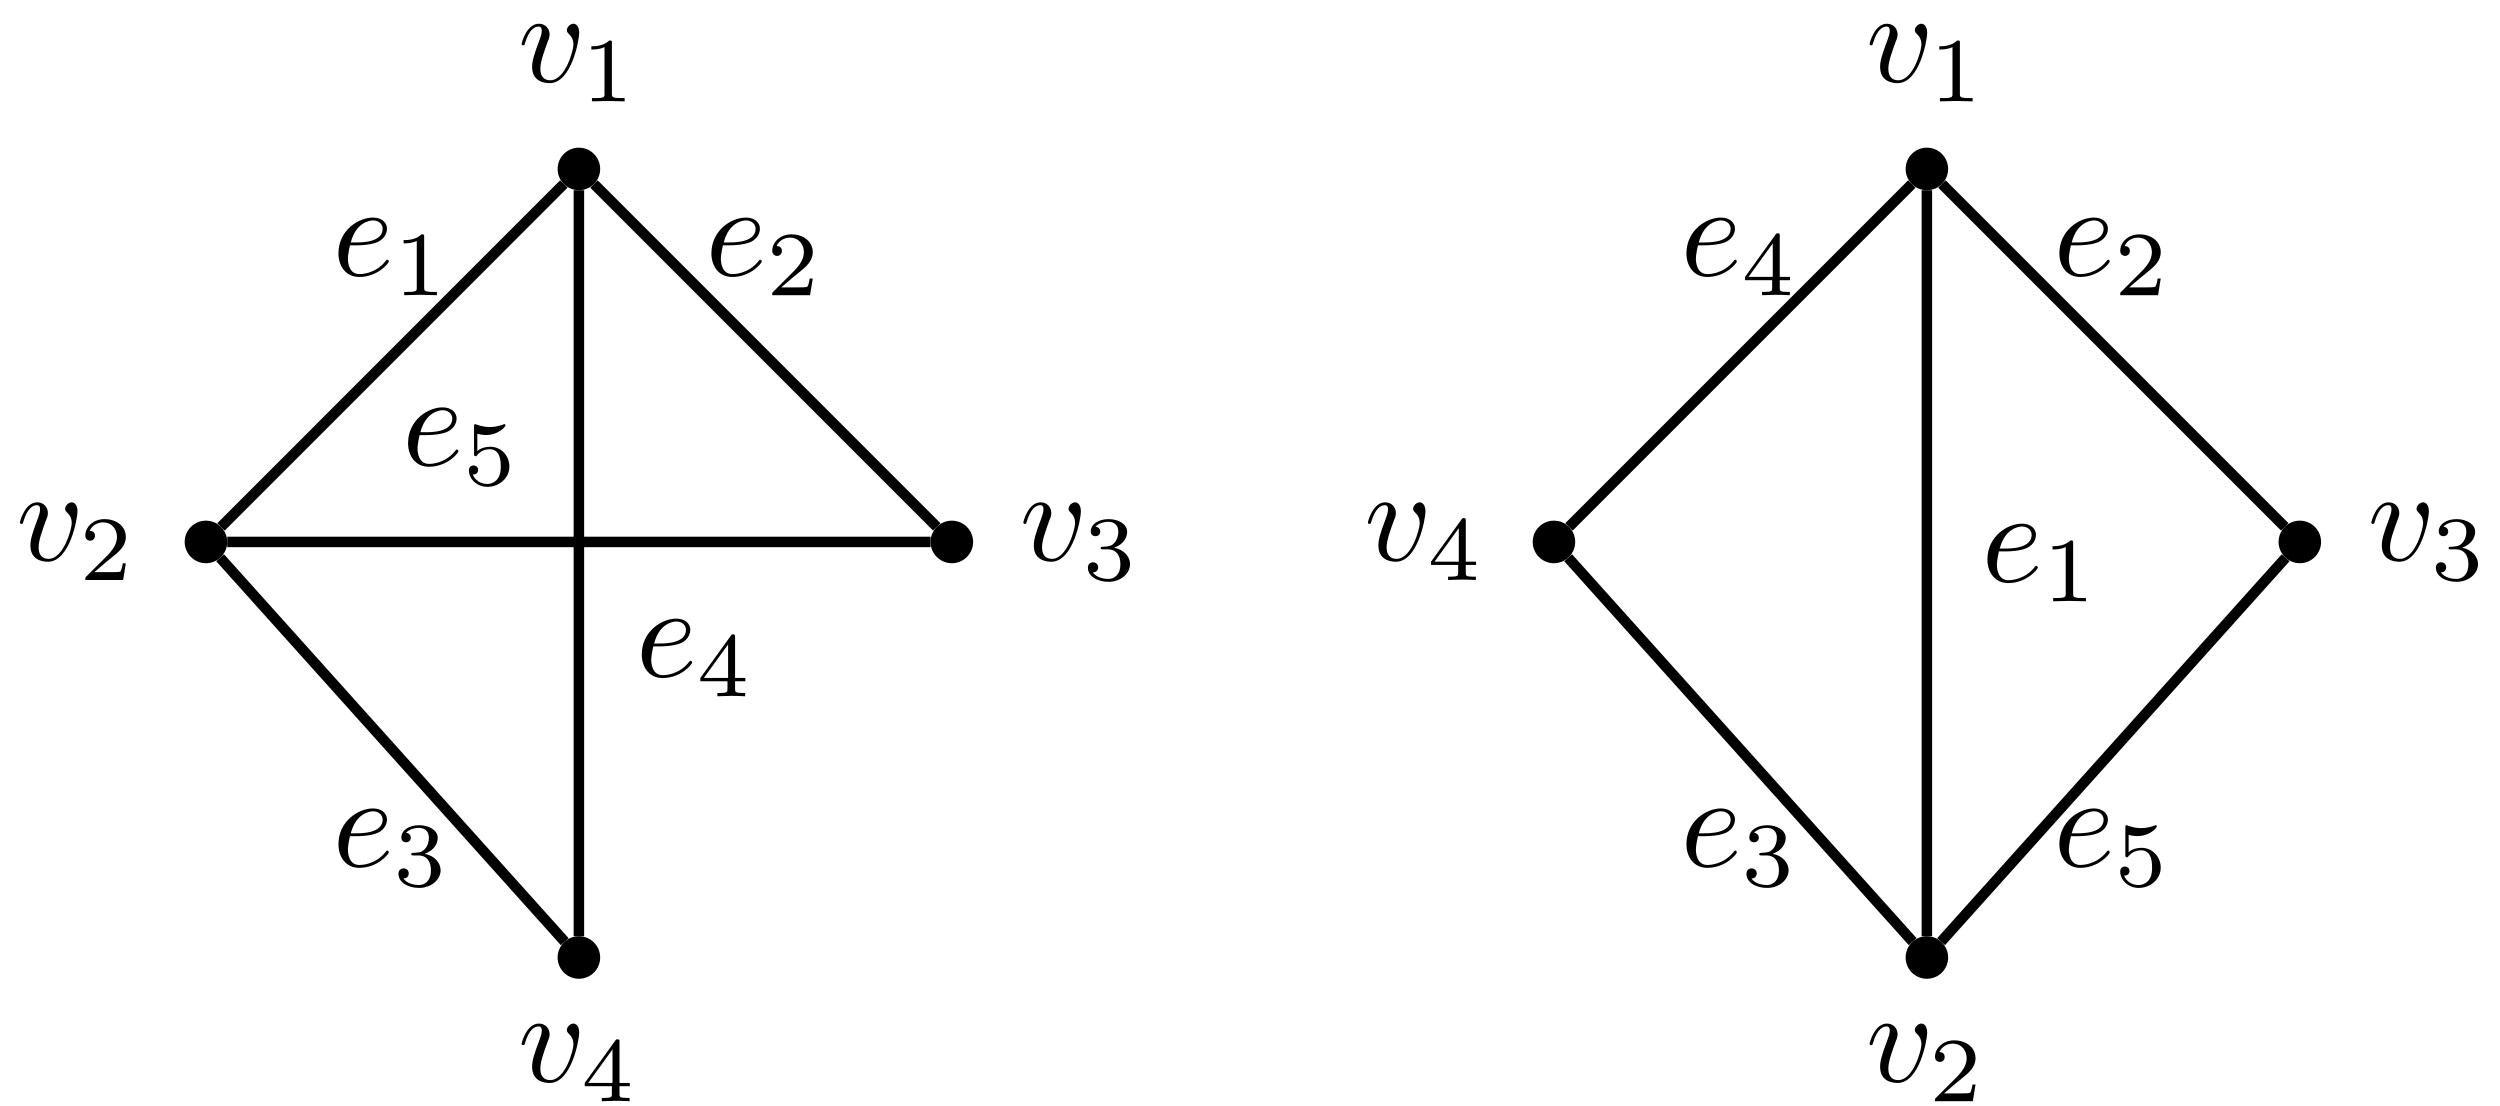
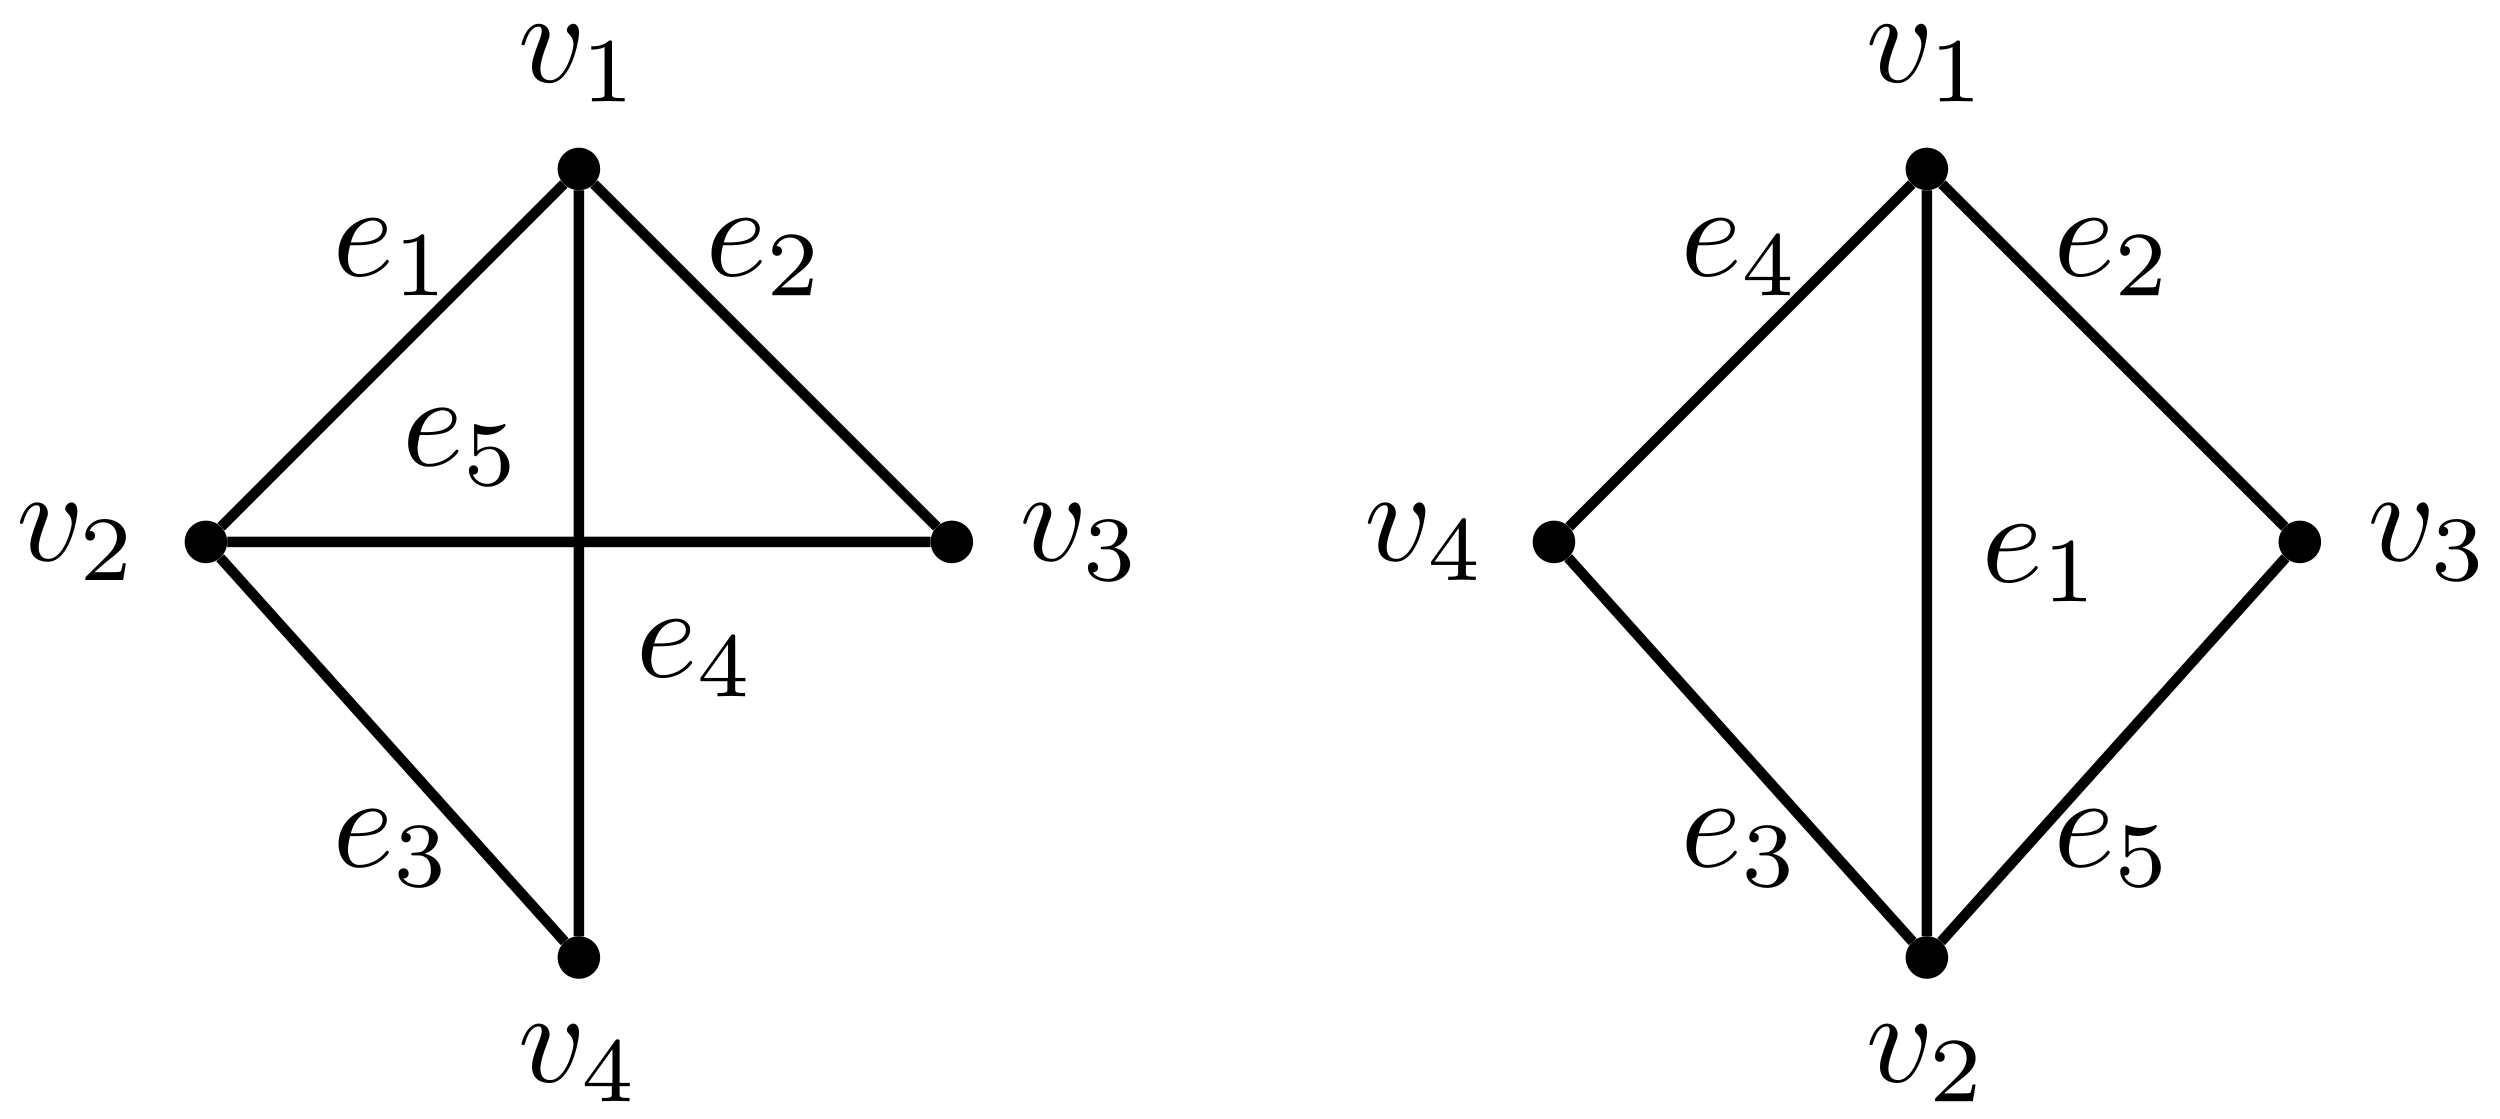
- <svg xmlns="http://www.w3.org/2000/svg" xmlns:xlink="http://www.w3.org/1999/xlink" width="190pt" height="84pt" viewBox="0 0 190 84" version="1.1">
+ <svg xmlns="http://www.w3.org/2000/svg" xmlns:xlink="http://www.w3.org/1999/xlink" version="1.1" width="190" height="85" viewBox="0 0 190 85">
  <defs>
-     <g>
-       <symbol overflow="visible" id="glyph0-0">
-         <path style="stroke:none;" d="" />
-       </symbol>
-       <symbol overflow="visible" id="glyph0-1">
-         <path style="stroke:none;" d="M 4.672 -3.703 C 4.672 -4.25 4.406 -4.406 4.234 -4.406 C 3.984 -4.406 3.734 -4.141 3.734 -3.922 C 3.734 -3.797 3.781 -3.734 3.891 -3.625 C 4.109 -3.422 4.234 -3.172 4.234 -2.812 C 4.234 -2.391 3.625 -0.109 2.469 -0.109 C 1.953 -0.109 1.719 -0.453 1.719 -0.984 C 1.719 -1.531 2 -2.266 2.297 -3.094 C 2.375 -3.266 2.422 -3.406 2.422 -3.594 C 2.422 -4.031 2.109 -4.406 1.609 -4.406 C 0.672 -4.406 0.297 -2.953 0.297 -2.875 C 0.297 -2.766 0.391 -2.766 0.406 -2.766 C 0.516 -2.766 0.516 -2.797 0.562 -2.953 C 0.859 -3.953 1.281 -4.188 1.578 -4.188 C 1.656 -4.188 1.828 -4.188 1.828 -3.875 C 1.828 -3.625 1.719 -3.344 1.656 -3.172 C 1.219 -2.016 1.094 -1.562 1.094 -1.125 C 1.094 -0.047 1.969 0.109 2.422 0.109 C 4.094 0.109 4.672 -3.188 4.672 -3.703 Z M 4.672 -3.703 " />
-       </symbol>
-       <symbol overflow="visible" id="glyph0-2">
-         <path style="stroke:none;" d="M 1.859 -2.297 C 2.156 -2.297 2.891 -2.328 3.391 -2.531 C 4.094 -2.828 4.141 -3.422 4.141 -3.562 C 4.141 -4 3.766 -4.406 3.078 -4.406 C 1.969 -4.406 0.453 -3.438 0.453 -1.688 C 0.453 -0.672 1.047 0.109 2.031 0.109 C 3.453 0.109 4.281 -0.953 4.281 -1.062 C 4.281 -1.125 4.234 -1.203 4.172 -1.203 C 4.109 -1.203 4.094 -1.172 4.031 -1.094 C 3.25 -0.109 2.156 -0.109 2.047 -0.109 C 1.266 -0.109 1.172 -0.953 1.172 -1.266 C 1.172 -1.391 1.188 -1.688 1.328 -2.297 Z M 1.391 -2.516 C 1.781 -4.031 2.812 -4.188 3.078 -4.188 C 3.531 -4.188 3.812 -3.891 3.812 -3.562 C 3.812 -2.516 2.219 -2.516 1.797 -2.516 Z M 1.391 -2.516 " />
-       </symbol>
-       <symbol overflow="visible" id="glyph1-0">
-         <path style="stroke:none;" d="" />
-       </symbol>
-       <symbol overflow="visible" id="glyph1-1">
-         <path style="stroke:none;" d="M 2.328 -4.438 C 2.328 -4.625 2.328 -4.625 2.125 -4.625 C 1.672 -4.188 1.047 -4.188 0.766 -4.188 L 0.766 -3.938 C 0.922 -3.938 1.391 -3.938 1.766 -4.125 L 1.766 -0.578 C 1.766 -0.344 1.766 -0.25 1.078 -0.25 L 0.812 -0.25 L 0.812 0 C 0.938 0 1.797 -0.031 2.047 -0.031 C 2.266 -0.031 3.141 0 3.297 0 L 3.297 -0.25 L 3.031 -0.25 C 2.328 -0.25 2.328 -0.344 2.328 -0.578 Z M 2.328 -4.438 " />
-       </symbol>
-       <symbol overflow="visible" id="glyph1-2">
-         <path style="stroke:none;" d="M 3.516 -1.266 L 3.281 -1.266 C 3.266 -1.109 3.188 -0.703 3.094 -0.641 C 3.047 -0.594 2.516 -0.594 2.406 -0.594 L 1.125 -0.594 C 1.859 -1.234 2.109 -1.438 2.516 -1.766 C 3.031 -2.172 3.516 -2.609 3.516 -3.266 C 3.516 -4.109 2.781 -4.625 1.891 -4.625 C 1.031 -4.625 0.438 -4.016 0.438 -3.375 C 0.438 -3.031 0.734 -2.984 0.812 -2.984 C 0.969 -2.984 1.172 -3.109 1.172 -3.359 C 1.172 -3.484 1.125 -3.734 0.766 -3.734 C 0.984 -4.219 1.453 -4.375 1.781 -4.375 C 2.484 -4.375 2.844 -3.828 2.844 -3.266 C 2.844 -2.656 2.406 -2.188 2.188 -1.938 L 0.516 -0.266 C 0.438 -0.203 0.438 -0.188 0.438 0 L 3.312 0 Z M 3.516 -1.266 " />
-       </symbol>
-       <symbol overflow="visible" id="glyph1-3">
-         <path style="stroke:none;" d="M 1.906 -2.328 C 2.453 -2.328 2.844 -1.953 2.844 -1.203 C 2.844 -0.344 2.328 -0.078 1.938 -0.078 C 1.656 -0.078 1.031 -0.156 0.75 -0.578 C 1.078 -0.578 1.156 -0.812 1.156 -0.969 C 1.156 -1.188 0.984 -1.344 0.766 -1.344 C 0.578 -1.344 0.375 -1.219 0.375 -0.938 C 0.375 -0.281 1.094 0.141 1.938 0.141 C 2.906 0.141 3.578 -0.516 3.578 -1.203 C 3.578 -1.75 3.141 -2.297 2.375 -2.453 C 3.094 -2.719 3.359 -3.234 3.359 -3.672 C 3.359 -4.219 2.734 -4.625 1.953 -4.625 C 1.188 -4.625 0.594 -4.25 0.594 -3.688 C 0.594 -3.453 0.75 -3.328 0.953 -3.328 C 1.172 -3.328 1.312 -3.484 1.312 -3.672 C 1.312 -3.875 1.172 -4.031 0.953 -4.047 C 1.203 -4.344 1.672 -4.422 1.938 -4.422 C 2.25 -4.422 2.688 -4.266 2.688 -3.672 C 2.688 -3.375 2.594 -3.047 2.406 -2.844 C 2.188 -2.578 1.984 -2.562 1.641 -2.531 C 1.469 -2.516 1.453 -2.516 1.422 -2.516 C 1.406 -2.516 1.344 -2.5 1.344 -2.422 C 1.344 -2.328 1.406 -2.328 1.531 -2.328 Z M 1.906 -2.328 " />
-       </symbol>
-       <symbol overflow="visible" id="glyph1-4">
-         <path style="stroke:none;" d="M 3.688 -1.141 L 3.688 -1.391 L 2.906 -1.391 L 2.906 -4.5 C 2.906 -4.641 2.906 -4.703 2.766 -4.703 C 2.672 -4.703 2.641 -4.703 2.578 -4.594 L 0.266 -1.391 L 0.266 -1.141 L 2.328 -1.141 L 2.328 -0.578 C 2.328 -0.328 2.328 -0.25 1.75 -0.25 L 1.562 -0.25 L 1.562 0 C 1.922 -0.016 2.359 -0.031 2.609 -0.031 C 2.875 -0.031 3.312 -0.016 3.672 0 L 3.672 -0.25 L 3.484 -0.25 C 2.906 -0.25 2.906 -0.328 2.906 -0.578 L 2.906 -1.141 Z M 2.375 -3.938 L 2.375 -1.391 L 0.531 -1.391 Z M 2.375 -3.938 " />
-       </symbol>
-       <symbol overflow="visible" id="glyph1-5">
-         <path style="stroke:none;" d="M 1.078 -3.891 C 1.438 -3.797 1.641 -3.797 1.75 -3.797 C 2.672 -3.797 3.219 -4.422 3.219 -4.531 C 3.219 -4.609 3.172 -4.625 3.141 -4.625 C 3.125 -4.625 3.109 -4.625 3.078 -4.609 C 2.906 -4.547 2.547 -4.406 2.031 -4.406 C 1.828 -4.406 1.469 -4.422 1.016 -4.594 C 0.938 -4.625 0.922 -4.625 0.922 -4.625 C 0.828 -4.625 0.828 -4.547 0.828 -4.438 L 0.828 -2.391 C 0.828 -2.266 0.828 -2.188 0.938 -2.188 C 1 -2.188 1.016 -2.188 1.078 -2.281 C 1.375 -2.656 1.812 -2.719 2.047 -2.719 C 2.469 -2.719 2.656 -2.391 2.688 -2.328 C 2.812 -2.094 2.859 -1.828 2.859 -1.422 C 2.859 -1.219 2.859 -0.812 2.641 -0.5 C 2.469 -0.25 2.172 -0.078 1.828 -0.078 C 1.375 -0.078 0.906 -0.328 0.734 -0.797 C 1 -0.781 1.141 -0.953 1.141 -1.141 C 1.141 -1.438 0.875 -1.484 0.781 -1.484 C 0.781 -1.484 0.438 -1.484 0.438 -1.109 C 0.438 -0.484 1.016 0.141 1.844 0.141 C 2.734 0.141 3.516 -0.516 3.516 -1.406 C 3.516 -2.188 2.922 -2.906 2.062 -2.906 C 1.75 -2.906 1.391 -2.844 1.078 -2.578 Z M 1.078 -3.891 " />
-       </symbol>
-     </g>
+     <path id="font_1_2" d="M.468 .372C.468 .426 .442 .442 .424 .442 .399 .442 .375 .416 .375 .394 .375 .381 .38 .375 .391 .364 .412 .344 .425 .318 .425 .282 .425 .24 .364 .011 .247 .011 .196 .011 .173 .046 .173 .098 .173 .154 .2 .227 .231 .31 .238 .327 .243 .341 .243 .36 .243 .405 .211 .442 .161 .442 .067 .442 .029 .297 .029 .288 .029 .278 .039 .278 .041 .278 .051 .278 .052 .28 .057 .296 .086 .397 .129 .42 .158 .42 .166 .42 .183 .42 .183 .388 .183 .363 .173 .336 .166 .318 .122 .202 .109 .156 .109 .113 .109 .005 .197-.011 .243-.011 .411-.011 .468 .32 .468 .372Z" />
+     <path id="font_2_1" d="M.335 .636C.335 .663 .333 .664 .305 .664 .241 .601 .15 .6 .109 .6V.564C.133 .564 .199 .564 .254 .592V.082C.254 .049 .254 .036 .154 .036H.116V0C.134 .001 .257 .004 .294 .004 .325 .004 .451 .001 .473 0V.036H.435C.335 .036 .335 .049 .335 .082V.636Z" />
+     <path id="font_2_2" d="M.505 .182H.471C.468 .16 .458 .101 .445 .091 .437 .085 .36 .085 .346 .085H.162C.267 .178 .302 .206 .362 .253 .436 .312 .505 .374 .505 .469 .505 .59 .399 .664 .271 .664 .147 .664 .063 .577 .063 .485 .063 .434 .106 .429 .116 .429 .14 .429 .169 .446 .169 .482 .169 .5 .162 .535 .11 .535 .141 .606 .209 .628 .256 .628 .356 .628 .408 .55 .408 .469 .408 .382 .346 .313 .314 .277L.073 .039C.063 .03 .063 .028 .063 0H.475L.505 .182Z" />
+     <path id="font_2_3" d="M.273 .334C.351 .334 .407 .28 .407 .173 .407 .049 .335 .012 .277 .012 .237 .012 .149 .023 .107 .082 .154 .084 .165 .117 .165 .138 .165 .17 .141 .193 .11 .193 .082 .193 .054 .176 .054 .135 .054 .041 .158-.02 .279-.02 .418-.02 .514 .073 .514 .173 .514 .251 .45 .329 .34 .352 .445 .39 .483 .465 .483 .526 .483 .605 .392 .664 .281 .664 .17 .664 .085 .61 .085 .53 .085 .496 .107 .477 .137 .477 .168 .477 .188 .5 .188 .528 .188 .557 .168 .578 .137 .58 .172 .624 .241 .635 .278 .635 .323 .635 .386 .613 .386 .526 .386 .484 .372 .438 .346 .407 .313 .369 .285 .367 .235 .364 .21 .362 .208 .362 .203 .361 .201 .361 .193 .359 .193 .348 .193 .334 .202 .334 .219 .334H.273Z" />
+     <path id="font_2_4" d="M.529 .164V.2H.418V.646C.418 .667 .418 .674 .396 .674 .384 .674 .38 .674 .37 .66L.039 .2V.164H.333V.082C.333 .048 .333 .036 .252 .036H.225V0C.275 .002 .339 .004 .375 .004 .412 .004 .476 .002 .526 0V.036H.499C.418 .036 .418 .048 .418 .082V.164H.529M.34 .566V.2H.076L.34 .566Z" />
+     <path id="font_1_1" d="M.187 .231C.216 .231 .29 .233 .34 .254 .41 .284 .415 .343 .415 .357 .415 .401 .377 .442 .308 .442 .197 .442 .046 .345 .046 .17 .046 .068 .105-.011 .203-.011 .346-.011 .43 .095 .43 .107 .43 .113 .424 .12 .418 .12 .413 .12 .411 .118 .405 .11 .326 .011 .217 .011 .205 .011 .127 .011 .118 .095 .118 .127 .118 .139 .119 .17 .134 .231H.187M.14 .253C.179 .405 .282 .42 .308 .42 .355 .42 .382 .391 .382 .357 .382 .253 .222 .253 .181 .253H.14Z" />
+     <path id="font_2_5" d="M.155 .559C.206 .546 .236 .546 .252 .546 .384 .546 .462 .636 .462 .651 .462 .662 .455 .665 .45 .665 .448 .665 .446 .665 .442 .662 .418 .653 .365 .633 .291 .633 .263 .633 .21 .635 .145 .66 .135 .665 .133 .665 .132 .665 .119 .665 .119 .654 .119 .638V.343C.119 .325 .119 .313 .135 .313 .144 .313 .145 .315 .155 .327 .198 .383 .259 .391 .294 .391 .354 .391 .381 .343 .386 .335 .404 .301 .41 .263 .41 .205 .41 .175 .41 .116 .38 .072 .355 .036 .312 .012 .263 .012 .198 .012 .131 .048 .106 .114 .144 .111 .163 .136 .163 .163 .163 .206 .126 .214 .113 .214 .111 .214 .063 .214 .063 .16 .063 .07 .145-.02 .265-.02 .393-.02 .505 .075 .505 .201 .505 .314 .419 .419 .295 .419 .251 .419 .199 .408 .155 .37V.559Z" />
  </defs>
-   <g id="surface1">
-     <path style="fill-rule:nonzero;fill:rgb(0%,0%,0%);fill-opacity:1;stroke-width:0.399;stroke-linecap:butt;stroke-linejoin:miter;stroke:rgb(0%,0%,0%);stroke-opacity:1;stroke-miterlimit:10;" d="M 1.418 0.001 C 1.418 0.782 0.781 1.419 0 1.419 C -0.781 1.419 -1.418 0.782 -1.418 0.001 C -1.418 -0.784 -0.781 -1.417 0 -1.417 C 0.781 -1.417 1.418 -0.784 1.418 0.001 Z M 1.418 0.001 " transform="matrix(1,0,0,-1.00005,43.996,12.84099)" />
-     <g style="fill:rgb(0%,0%,0%);fill-opacity:1;">
-       <use xlink:href="#glyph0-1" x="39.347" y="6.21" />
-     </g>
-     <g style="fill:rgb(0%,0%,0%);fill-opacity:1;">
-       <use xlink:href="#glyph1-1" x="44.176" y="7.704" />
-     </g>
-     <path style="fill-rule:nonzero;fill:rgb(0%,0%,0%);fill-opacity:1;stroke-width:0.399;stroke-linecap:butt;stroke-linejoin:miter;stroke:rgb(0%,0%,0%);stroke-opacity:1;stroke-miterlimit:10;" d="M -26.926 -28.345 C -26.926 -27.56 -27.562 -26.927 -28.344 -26.927 C -29.125 -26.927 -29.762 -27.56 -29.762 -28.345 C -29.762 -29.126 -29.125 -29.763 -28.344 -29.763 C -27.562 -29.763 -26.926 -29.126 -26.926 -28.345 Z M -26.926 -28.345 " transform="matrix(1,0,0,-1.00005,43.996,12.84099)" />
-     <g style="fill:rgb(0%,0%,0%);fill-opacity:1;">
-       <use xlink:href="#glyph0-1" x="1.217" y="42.583" />
-     </g>
-     <g style="fill:rgb(0%,0%,0%);fill-opacity:1;">
-       <use xlink:href="#glyph1-2" x="6.046" y="44.078" />
-     </g>
-     <path style="fill-rule:nonzero;fill:rgb(0%,0%,0%);fill-opacity:1;stroke-width:0.399;stroke-linecap:butt;stroke-linejoin:miter;stroke:rgb(0%,0%,0%);stroke-opacity:1;stroke-miterlimit:10;" d="M 29.762 -28.345 C 29.762 -27.56 29.125 -26.927 28.344 -26.927 C 27.563 -26.927 26.926 -27.56 26.926 -28.345 C 26.926 -29.126 27.563 -29.763 28.344 -29.763 C 29.125 -29.763 29.762 -29.126 29.762 -28.345 Z M 29.762 -28.345 " transform="matrix(1,0,0,-1.00005,43.996,12.84099)" />
-     <g style="fill:rgb(0%,0%,0%);fill-opacity:1;">
-       <use xlink:href="#glyph0-1" x="77.476" y="42.583" />
-     </g>
-     <g style="fill:rgb(0%,0%,0%);fill-opacity:1;">
-       <use xlink:href="#glyph1-3" x="82.305" y="44.078" />
-     </g>
-     <path style="fill-rule:nonzero;fill:rgb(0%,0%,0%);fill-opacity:1;stroke-width:0.399;stroke-linecap:butt;stroke-linejoin:miter;stroke:rgb(0%,0%,0%);stroke-opacity:1;stroke-miterlimit:10;" d="M 1.418 -59.926 C 1.418 -59.144 0.781 -58.508 0 -58.508 C -0.781 -58.508 -1.418 -59.144 -1.418 -59.926 C -1.418 -60.711 -0.781 -61.343 0 -61.343 C 0.781 -61.343 1.418 -60.711 1.418 -59.926 Z M 1.418 -59.926 " transform="matrix(1,0,0,-1.00005,43.996,12.84099)" />
-     <g style="fill:rgb(0%,0%,0%);fill-opacity:1;">
-       <use xlink:href="#glyph0-1" x="39.347" y="82.197" />
-     </g>
-     <g style="fill:rgb(0%,0%,0%);fill-opacity:1;">
-       <use xlink:href="#glyph1-4" x="44.176" y="83.692" />
-     </g>
-     <path style="fill-rule:nonzero;fill:rgb(0%,0%,0%);fill-opacity:1;stroke-width:0.399;stroke-linecap:butt;stroke-linejoin:miter;stroke:rgb(0%,0%,0%);stroke-opacity:1;stroke-miterlimit:10;" d="M 103.863 0.001 C 103.863 0.782 103.231 1.419 102.445 1.419 C 101.664 1.419 101.031 0.782 101.031 0.001 C 101.031 -0.784 101.664 -1.417 102.445 -1.417 C 103.231 -1.417 103.863 -0.784 103.863 0.001 Z M 103.863 0.001 " transform="matrix(1,0,0,-1.00005,43.996,12.84099)" />
-     <g style="fill:rgb(0%,0%,0%);fill-opacity:1;">
-       <use xlink:href="#glyph0-1" x="141.794" y="6.21" />
-     </g>
-     <g style="fill:rgb(0%,0%,0%);fill-opacity:1;">
-       <use xlink:href="#glyph1-1" x="146.623" y="7.704" />
-     </g>
-     <path style="fill-rule:nonzero;fill:rgb(0%,0%,0%);fill-opacity:1;stroke-width:0.399;stroke-linecap:butt;stroke-linejoin:miter;stroke:rgb(0%,0%,0%);stroke-opacity:1;stroke-miterlimit:10;" d="M 103.863 -59.926 C 103.863 -59.144 103.231 -58.508 102.445 -58.508 C 101.664 -58.508 101.031 -59.144 101.031 -59.926 C 101.031 -60.711 101.664 -61.343 102.445 -61.343 C 103.231 -61.343 103.863 -60.711 103.863 -59.926 Z M 103.863 -59.926 " transform="matrix(1,0,0,-1.00005,43.996,12.84099)" />
-     <g style="fill:rgb(0%,0%,0%);fill-opacity:1;">
-       <use xlink:href="#glyph0-1" x="141.794" y="82.197" />
-     </g>
-     <g style="fill:rgb(0%,0%,0%);fill-opacity:1;">
-       <use xlink:href="#glyph1-2" x="146.623" y="83.692" />
-     </g>
-     <path style="fill-rule:nonzero;fill:rgb(0%,0%,0%);fill-opacity:1;stroke-width:0.399;stroke-linecap:butt;stroke-linejoin:miter;stroke:rgb(0%,0%,0%);stroke-opacity:1;stroke-miterlimit:10;" d="M 132.207 -28.345 C 132.207 -27.56 131.574 -26.927 130.789 -26.927 C 130.008 -26.927 129.375 -27.56 129.375 -28.345 C 129.375 -29.126 130.008 -29.763 130.789 -29.763 C 131.574 -29.763 132.207 -29.126 132.207 -28.345 Z M 132.207 -28.345 " transform="matrix(1,0,0,-1.00005,43.996,12.84099)" />
-     <g style="fill:rgb(0%,0%,0%);fill-opacity:1;">
-       <use xlink:href="#glyph0-1" x="179.924" y="42.583" />
-     </g>
-     <g style="fill:rgb(0%,0%,0%);fill-opacity:1;">
-       <use xlink:href="#glyph1-3" x="184.753" y="44.078" />
-     </g>
-     <path style="fill-rule:nonzero;fill:rgb(0%,0%,0%);fill-opacity:1;stroke-width:0.399;stroke-linecap:butt;stroke-linejoin:miter;stroke:rgb(0%,0%,0%);stroke-opacity:1;stroke-miterlimit:10;" d="M 75.52 -28.345 C 75.52 -27.56 74.887 -26.927 74.102 -26.927 C 73.32 -26.927 72.688 -27.56 72.688 -28.345 C 72.688 -29.126 73.32 -29.763 74.102 -29.763 C 74.887 -29.763 75.52 -29.126 75.52 -28.345 Z M 75.52 -28.345 " transform="matrix(1,0,0,-1.00005,43.996,12.84099)" />
-     <g style="fill:rgb(0%,0%,0%);fill-opacity:1;">
-       <use xlink:href="#glyph0-1" x="103.664" y="42.583" />
-     </g>
-     <g style="fill:rgb(0%,0%,0%);fill-opacity:1;">
-       <use xlink:href="#glyph1-4" x="108.493" y="44.078" />
-     </g>
-     <path style="fill:none;stroke-width:0.797;stroke-linecap:butt;stroke-linejoin:miter;stroke:rgb(0%,0%,0%);stroke-opacity:1;stroke-miterlimit:10;" d="M -1.144 -1.143 L -27.199 -27.201 " transform="matrix(1,0,0,-1.00005,43.996,12.84099)" />
-     <g style="fill:rgb(0%,0%,0%);fill-opacity:1;">
-       <use xlink:href="#glyph0-2" x="25.27" y="20.941" />
-     </g>
-     <g style="fill:rgb(0%,0%,0%);fill-opacity:1;">
-       <use xlink:href="#glyph1-1" x="29.908" y="22.435" />
-     </g>
-     <path style="fill:none;stroke-width:0.797;stroke-linecap:butt;stroke-linejoin:miter;stroke:rgb(0%,0%,0%);stroke-opacity:1;stroke-miterlimit:10;" d="M 1.145 -1.143 L 27.199 -27.201 " transform="matrix(1,0,0,-1.00005,43.996,12.84099)" />
-     <g style="fill:rgb(0%,0%,0%);fill-opacity:1;">
-       <use xlink:href="#glyph0-2" x="53.614" y="20.941" />
-     </g>
-     <g style="fill:rgb(0%,0%,0%);fill-opacity:1;">
-       <use xlink:href="#glyph1-2" x="58.252" y="22.435" />
-     </g>
-     <path style="fill:none;stroke-width:0.797;stroke-linecap:butt;stroke-linejoin:miter;stroke:rgb(0%,0%,0%);stroke-opacity:1;stroke-miterlimit:10;" d="M 0 -1.616 L 0 -58.308 " transform="matrix(1,0,0,-1.00005,43.996,12.84099)" />
-     <g style="fill:rgb(0%,0%,0%);fill-opacity:1;">
-       <use xlink:href="#glyph0-2" x="48.322" y="51.422" />
-     </g>
-     <g style="fill:rgb(0%,0%,0%);fill-opacity:1;">
-       <use xlink:href="#glyph1-4" x="52.96" y="52.916" />
-     </g>
-     <path style="fill:none;stroke-width:0.797;stroke-linecap:butt;stroke-linejoin:miter;stroke:rgb(0%,0%,0%);stroke-opacity:1;stroke-miterlimit:10;" d="M -26.726 -28.345 L 26.727 -28.345 " transform="matrix(1,0,0,-1.00005,43.996,12.84099)" />
-     <g style="fill:rgb(0%,0%,0%);fill-opacity:1;">
-       <use xlink:href="#glyph0-2" x="30.561" y="35.365" />
-     </g>
-     <g style="fill:rgb(0%,0%,0%);fill-opacity:1;">
-       <use xlink:href="#glyph1-5" x="35.199" y="36.859" />
-     </g>
-     <path style="fill:none;stroke-width:0.797;stroke-linecap:butt;stroke-linejoin:miter;stroke:rgb(0%,0%,0%);stroke-opacity:1;stroke-miterlimit:10;" d="M -27.266 -29.548 L -1.078 -58.722 " transform="matrix(1,0,0,-1.00005,43.996,12.84099)" />
-     <g style="fill:rgb(0%,0%,0%);fill-opacity:1;">
-       <use xlink:href="#glyph0-2" x="25.27" y="65.847" />
-     </g>
-     <g style="fill:rgb(0%,0%,0%);fill-opacity:1;">
-       <use xlink:href="#glyph1-3" x="29.908" y="67.341" />
-     </g>
-     <path style="fill:none;stroke-width:0.797;stroke-linecap:butt;stroke-linejoin:miter;stroke:rgb(0%,0%,0%);stroke-opacity:1;stroke-miterlimit:10;" d="M 102.445 -1.616 L 102.445 -58.308 " transform="matrix(1,0,0,-1.00005,43.996,12.84099)" />
-     <g style="fill:rgb(0%,0%,0%);fill-opacity:1;">
-       <use xlink:href="#glyph0-2" x="150.592" y="44.204" />
-     </g>
-     <g style="fill:rgb(0%,0%,0%);fill-opacity:1;">
-       <use xlink:href="#glyph1-1" x="155.23" y="45.698" />
-     </g>
-     <path style="fill:none;stroke-width:0.797;stroke-linecap:butt;stroke-linejoin:miter;stroke:rgb(0%,0%,0%);stroke-opacity:1;stroke-miterlimit:10;" d="M 103.59 -1.143 L 129.649 -27.201 " transform="matrix(1,0,0,-1.00005,43.996,12.84099)" />
-     <g style="fill:rgb(0%,0%,0%);fill-opacity:1;">
-       <use xlink:href="#glyph0-2" x="156.061" y="20.941" />
-     </g>
-     <g style="fill:rgb(0%,0%,0%);fill-opacity:1;">
-       <use xlink:href="#glyph1-2" x="160.699" y="22.435" />
-     </g>
-     <path style="fill:none;stroke-width:0.797;stroke-linecap:butt;stroke-linejoin:miter;stroke:rgb(0%,0%,0%);stroke-opacity:1;stroke-miterlimit:10;" d="M 101.305 -1.143 L 75.246 -27.201 " transform="matrix(1,0,0,-1.00005,43.996,12.84099)" />
-     <g style="fill:rgb(0%,0%,0%);fill-opacity:1;">
-       <use xlink:href="#glyph0-2" x="127.717" y="20.941" />
-     </g>
-     <g style="fill:rgb(0%,0%,0%);fill-opacity:1;">
-       <use xlink:href="#glyph1-4" x="132.355" y="22.435" />
-     </g>
-     <path style="fill:none;stroke-width:0.797;stroke-linecap:butt;stroke-linejoin:miter;stroke:rgb(0%,0%,0%);stroke-opacity:1;stroke-miterlimit:10;" d="M 103.527 -58.722 L 129.711 -29.548 " transform="matrix(1,0,0,-1.00005,43.996,12.84099)" />
-     <g style="fill:rgb(0%,0%,0%);fill-opacity:1;">
-       <use xlink:href="#glyph0-2" x="156.061" y="65.847" />
-     </g>
-     <g style="fill:rgb(0%,0%,0%);fill-opacity:1;">
-       <use xlink:href="#glyph1-5" x="160.699" y="67.341" />
-     </g>
-     <path style="fill:none;stroke-width:0.797;stroke-linecap:butt;stroke-linejoin:miter;stroke:rgb(0%,0%,0%);stroke-opacity:1;stroke-miterlimit:10;" d="M 101.367 -58.722 L 75.184 -29.548 " transform="matrix(1,0,0,-1.00005,43.996,12.84099)" />
-     <g style="fill:rgb(0%,0%,0%);fill-opacity:1;">
-       <use xlink:href="#glyph0-2" x="127.717" y="65.847" />
-     </g>
-     <g style="fill:rgb(0%,0%,0%);fill-opacity:1;">
-       <use xlink:href="#glyph1-3" x="132.355" y="67.341" />
-     </g>
-   </g>
+   <path transform="matrix(1,0,0,-1.00005,43.996,12.84099)" d="M1.417 0C1.417 .783 .783 1.417 0 1.417-.783 1.417-1.417 .783-1.417 0-1.417-.783-.783-1.417 0-1.417 .783-1.417 1.417-.783 1.417 0ZM0 0" />
+   <path transform="matrix(1,0,0,-1.00005,43.996,12.84099)" stroke-width=".399" stroke-linecap="butt" stroke-miterlimit="10" stroke-linejoin="miter" fill="none" stroke="#000000" d="M1.417 0C1.417 .783 .783 1.417 0 1.417-.783 1.417-1.417 .783-1.417 0-1.417-.783-.783-1.417 0-1.417 .783-1.417 1.417-.783 1.417 0ZM0 0" />
+   <use data-text="v" xlink:href="#font_1_2" transform="matrix(9.9626,0,0,-9.963098,39.347,6.209661)" />
+   <use data-text="1" xlink:href="#font_2_1" transform="matrix(6.9738,0,0,-6.974149,44.176,7.703736)" />
+   <path transform="matrix(1,0,0,-1.00005,43.996,12.84099)" d="M-26.926-28.344C-26.926-27.561-27.561-26.926-28.344-26.926-29.127-26.926-29.761-27.561-29.761-28.344-29.761-29.127-29.127-29.761-28.344-29.761-27.561-29.761-26.926-29.127-26.926-28.344ZM-28.344-28.344" />
+   <path transform="matrix(1,0,0,-1.00005,43.996,12.84099)" stroke-width=".399" stroke-linecap="butt" stroke-miterlimit="10" stroke-linejoin="miter" fill="none" stroke="#000000" d="M-26.926-28.344C-26.926-27.561-27.561-26.926-28.344-26.926-29.127-26.926-29.761-27.561-29.761-28.344-29.761-29.127-29.127-29.761-28.344-29.761-27.561-29.761-26.926-29.127-26.926-28.344ZM-28.344-28.344" />
+   <use data-text="v" xlink:href="#font_1_2" transform="matrix(9.9626,0,0,-9.963098,1.217003,42.58348)" />
+   <use data-text="2" xlink:href="#font_2_2" transform="matrix(6.9738,0,0,-6.974149,6.045998,44.07755)" />
+   <path transform="matrix(1,0,0,-1.00005,43.996,12.84099)" d="M29.761-28.344C29.761-27.561 29.127-26.926 28.344-26.926 27.561-26.926 26.926-27.561 26.926-28.344 26.926-29.127 27.561-29.761 28.344-29.761 29.127-29.761 29.761-29.127 29.761-28.344ZM28.344-28.344" />
+   <path transform="matrix(1,0,0,-1.00005,43.996,12.84099)" stroke-width=".399" stroke-linecap="butt" stroke-miterlimit="10" stroke-linejoin="miter" fill="none" stroke="#000000" d="M29.761-28.344C29.761-27.561 29.127-26.926 28.344-26.926 27.561-26.926 26.926-27.561 26.926-28.344 26.926-29.127 27.561-29.761 28.344-29.761 29.127-29.761 29.761-29.127 29.761-28.344ZM28.344-28.344" />
+   <use data-text="v" xlink:href="#font_1_2" transform="matrix(9.9626,0,0,-9.963098,77.476,42.58348)" />
+   <use data-text="3" xlink:href="#font_2_3" transform="matrix(6.9738,0,0,-6.974149,82.30499,44.07755)" />
+   <path transform="matrix(1,0,0,-1.00005,43.996,12.84099)" d="M1.417-59.927C1.417-59.144 .783-58.51 0-58.51-.783-58.51-1.417-59.144-1.417-59.927-1.417-60.71-.783-61.344 0-61.344 .783-61.344 1.417-60.71 1.417-59.927ZM0-59.927" />
+   <path transform="matrix(1,0,0,-1.00005,43.996,12.84099)" stroke-width=".399" stroke-linecap="butt" stroke-miterlimit="10" stroke-linejoin="miter" fill="none" stroke="#000000" d="M1.417-59.927C1.417-59.144 .783-58.51 0-58.51-.783-58.51-1.417-59.144-1.417-59.927-1.417-60.71-.783-61.344 0-61.344 .783-61.344 1.417-60.71 1.417-59.927ZM0-59.927" />
+   <use data-text="v" xlink:href="#font_1_2" transform="matrix(9.9626,0,0,-9.963098,39.347,82.19746)" />
+   <use data-text="4" xlink:href="#font_2_4" transform="matrix(6.9738,0,0,-6.974149,44.176,83.69153)" />
+   <path transform="matrix(1,0,0,-1.00005,43.996,12.84099)" d="M103.865 0C103.865 .783 103.23 1.417 102.447 1.417 101.664 1.417 101.03 .783 101.03 0 101.03-.783 101.664-1.417 102.447-1.417 103.23-1.417 103.865-.783 103.865 0ZM102.447 0" />
+   <path transform="matrix(1,0,0,-1.00005,43.996,12.84099)" stroke-width=".399" stroke-linecap="butt" stroke-miterlimit="10" stroke-linejoin="miter" fill="none" stroke="#000000" d="M103.865 0C103.865 .783 103.23 1.417 102.447 1.417 101.664 1.417 101.03 .783 101.03 0 101.03-.783 101.664-1.417 102.447-1.417 103.23-1.417 103.865-.783 103.865 0ZM102.447 0" />
+   <use data-text="v" xlink:href="#font_1_2" transform="matrix(9.9626,0,0,-9.963098,141.794,6.209661)" />
+   <use data-text="1" xlink:href="#font_2_1" transform="matrix(6.9738,0,0,-6.974149,146.623,7.703736)" />
+   <path transform="matrix(1,0,0,-1.00005,43.996,12.84099)" d="M103.865-59.927C103.865-59.144 103.23-58.51 102.447-58.51 101.664-58.51 101.03-59.144 101.03-59.927 101.03-60.71 101.664-61.344 102.447-61.344 103.23-61.344 103.865-60.71 103.865-59.927ZM102.447-59.927" />
+   <path transform="matrix(1,0,0,-1.00005,43.996,12.84099)" stroke-width=".399" stroke-linecap="butt" stroke-miterlimit="10" stroke-linejoin="miter" fill="none" stroke="#000000" d="M103.865-59.927C103.865-59.144 103.23-58.51 102.447-58.51 101.664-58.51 101.03-59.144 101.03-59.927 101.03-60.71 101.664-61.344 102.447-61.344 103.23-61.344 103.865-60.71 103.865-59.927ZM102.447-59.927" />
+   <use data-text="v" xlink:href="#font_1_2" transform="matrix(9.9626,0,0,-9.963098,141.794,82.19746)" />
+   <use data-text="2" xlink:href="#font_2_2" transform="matrix(6.9738,0,0,-6.974149,146.623,83.69153)" />
+   <path transform="matrix(1,0,0,-1.00005,43.996,12.84099)" d="M132.208-28.344C132.208-27.561 131.574-26.926 130.791-26.926 130.008-26.926 129.374-27.561 129.374-28.344 129.374-29.127 130.008-29.761 130.791-29.761 131.574-29.761 132.208-29.127 132.208-28.344ZM130.791-28.344" />
+   <path transform="matrix(1,0,0,-1.00005,43.996,12.84099)" stroke-width=".399" stroke-linecap="butt" stroke-miterlimit="10" stroke-linejoin="miter" fill="none" stroke="#000000" d="M132.208-28.344C132.208-27.561 131.574-26.926 130.791-26.926 130.008-26.926 129.374-27.561 129.374-28.344 129.374-29.127 130.008-29.761 130.791-29.761 131.574-29.761 132.208-29.127 132.208-28.344ZM130.791-28.344" />
+   <use data-text="v" xlink:href="#font_1_2" transform="matrix(9.9626,0,0,-9.963098,179.924,42.58348)" />
+   <use data-text="3" xlink:href="#font_2_3" transform="matrix(6.9738,0,0,-6.974149,184.753,44.07755)" />
+   <path transform="matrix(1,0,0,-1.00005,43.996,12.84099)" d="M75.521-28.344C75.521-27.561 74.886-26.926 74.103-26.926 73.32-26.926 72.686-27.561 72.686-28.344 72.686-29.127 73.32-29.761 74.103-29.761 74.886-29.761 75.521-29.127 75.521-28.344ZM74.103-28.344" />
+   <path transform="matrix(1,0,0,-1.00005,43.996,12.84099)" stroke-width=".399" stroke-linecap="butt" stroke-miterlimit="10" stroke-linejoin="miter" fill="none" stroke="#000000" d="M75.521-28.344C75.521-27.561 74.886-26.926 74.103-26.926 73.32-26.926 72.686-27.561 72.686-28.344 72.686-29.127 73.32-29.761 74.103-29.761 74.886-29.761 75.521-29.127 75.521-28.344ZM74.103-28.344" />
+   <use data-text="v" xlink:href="#font_1_2" transform="matrix(9.9626,0,0,-9.963098,103.664,42.58348)" />
+   <use data-text="4" xlink:href="#font_2_4" transform="matrix(6.9738,0,0,-6.974149,108.493,44.07755)" />
+   <path transform="matrix(1,0,0,-1.00005,43.996,12.84099)" stroke-width=".797" stroke-linecap="butt" stroke-miterlimit="10" stroke-linejoin="miter" fill="none" stroke="#000000" d="" />
+   <path transform="matrix(1,0,0,-1.00005,43.996,12.84099)" stroke-width=".797" stroke-linecap="butt" stroke-miterlimit="10" stroke-linejoin="miter" fill="none" stroke="#000000" d="M-1.143-1.143-27.201-27.201" />
+   <use data-text="e" xlink:href="#font_1_1" transform="matrix(9.9626,0,0,-9.963098,25.27001,20.9414)" />
+   <use data-text="1" xlink:href="#font_2_1" transform="matrix(6.9738,0,0,-6.974149,29.908,22.43547)" />
+   <path transform="matrix(1,0,0,-1.00005,43.996,12.84099)" stroke-width=".797" stroke-linecap="butt" stroke-miterlimit="10" stroke-linejoin="miter" fill="none" stroke="#000000" d="" />
+   <path transform="matrix(1,0,0,-1.00005,43.996,12.84099)" stroke-width=".797" stroke-linecap="butt" stroke-miterlimit="10" stroke-linejoin="miter" fill="none" stroke="#000000" d="M1.143-1.143 27.201-27.201" />
+   <use data-text="e" xlink:href="#font_1_1" transform="matrix(9.9626,0,0,-9.963098,53.614,20.9414)" />
+   <use data-text="2" xlink:href="#font_2_2" transform="matrix(6.9738,0,0,-6.974149,58.252,22.43547)" />
+   <path transform="matrix(1,0,0,-1.00005,43.996,12.84099)" stroke-width=".797" stroke-linecap="butt" stroke-miterlimit="10" stroke-linejoin="miter" fill="none" stroke="#000000" d="" />
+   <path transform="matrix(1,0,0,-1.00005,43.996,12.84099)" stroke-width=".797" stroke-linecap="butt" stroke-miterlimit="10" stroke-linejoin="miter" fill="none" stroke="#000000" d="M0-1.617V-58.31" />
+   <use data-text="e" xlink:href="#font_1_1" transform="matrix(9.9626,0,0,-9.963098,48.32201,51.42192)" />
+   <use data-text="4" xlink:href="#font_2_4" transform="matrix(6.9738,0,0,-6.974149,52.96001,52.91599)" />
+   <path transform="matrix(1,0,0,-1.00005,43.996,12.84099)" stroke-width=".797" stroke-linecap="butt" stroke-miterlimit="10" stroke-linejoin="miter" fill="none" stroke="#000000" d="" />
+   <path transform="matrix(1,0,0,-1.00005,43.996,12.84099)" stroke-width=".797" stroke-linecap="butt" stroke-miterlimit="10" stroke-linejoin="miter" fill="none" stroke="#000000" d="M-26.727-28.344H26.727" />
+   <use data-text="e" xlink:href="#font_1_1" transform="matrix(9.9626,0,0,-9.963098,30.56101,35.36512)" />
+   <use data-text="5" xlink:href="#font_2_5" transform="matrix(6.9738,0,0,-6.974149,35.19901,36.85919)" />
+   <path transform="matrix(1,0,0,-1.00005,43.996,12.84099)" stroke-width=".797" stroke-linecap="butt" stroke-miterlimit="10" stroke-linejoin="miter" fill="none" stroke="#000000" d="" />
+   <path transform="matrix(1,0,0,-1.00005,43.996,12.84099)" stroke-width=".797" stroke-linecap="butt" stroke-miterlimit="10" stroke-linejoin="miter" fill="none" stroke="#000000" d="M-27.264-29.547-1.08-58.724" />
+   <use data-text="e" xlink:href="#font_1_1" transform="matrix(9.9626,0,0,-9.963098,25.27001,65.84664)" />
+   <use data-text="3" xlink:href="#font_2_3" transform="matrix(6.9738,0,0,-6.974149,29.908,67.34071)" />
+   <path transform="matrix(1,0,0,-1.00005,43.996,12.84099)" stroke-width=".797" stroke-linecap="butt" stroke-miterlimit="10" stroke-linejoin="miter" fill="none" stroke="#000000" d="" />
+   <path transform="matrix(1,0,0,-1.00005,43.996,12.84099)" stroke-width=".797" stroke-linecap="butt" stroke-miterlimit="10" stroke-linejoin="miter" fill="none" stroke="#000000" d="M102.447-1.617V-58.31" />
+   <use data-text="e" xlink:href="#font_1_1" transform="matrix(9.9626,0,0,-9.963098,150.592,44.20356)" />
+   <use data-text="1" xlink:href="#font_2_1" transform="matrix(6.9738,0,0,-6.974149,155.23,45.69763)" />
+   <path transform="matrix(1,0,0,-1.00005,43.996,12.84099)" stroke-width=".797" stroke-linecap="butt" stroke-miterlimit="10" stroke-linejoin="miter" fill="none" stroke="#000000" d="" />
+   <path transform="matrix(1,0,0,-1.00005,43.996,12.84099)" stroke-width=".797" stroke-linecap="butt" stroke-miterlimit="10" stroke-linejoin="miter" fill="none" stroke="#000000" d="M103.59-1.143 129.648-27.201" />
+   <use data-text="e" xlink:href="#font_1_1" transform="matrix(9.9626,0,0,-9.963098,156.061,20.9414)" />
+   <use data-text="2" xlink:href="#font_2_2" transform="matrix(6.9738,0,0,-6.974149,160.699,22.43547)" />
+   <path transform="matrix(1,0,0,-1.00005,43.996,12.84099)" stroke-width=".797" stroke-linecap="butt" stroke-miterlimit="10" stroke-linejoin="miter" fill="none" stroke="#000000" d="" />
+   <path transform="matrix(1,0,0,-1.00005,43.996,12.84099)" stroke-width=".797" stroke-linecap="butt" stroke-miterlimit="10" stroke-linejoin="miter" fill="none" stroke="#000000" d="M101.304-1.143 75.246-27.201" />
+   <use data-text="e" xlink:href="#font_1_1" transform="matrix(9.9626,0,0,-9.963098,127.717,20.9414)" />
+   <use data-text="4" xlink:href="#font_2_4" transform="matrix(6.9738,0,0,-6.974149,132.355,22.43547)" />
+   <path transform="matrix(1,0,0,-1.00005,43.996,12.84099)" stroke-width=".797" stroke-linecap="butt" stroke-miterlimit="10" stroke-linejoin="miter" fill="none" stroke="#000000" d="" />
+   <path transform="matrix(1,0,0,-1.00005,43.996,12.84099)" stroke-width=".797" stroke-linecap="butt" stroke-miterlimit="10" stroke-linejoin="miter" fill="none" stroke="#000000" d="M103.527-58.724 129.711-29.547" />
+   <use data-text="e" xlink:href="#font_1_1" transform="matrix(9.9626,0,0,-9.963098,156.061,65.84664)" />
+   <use data-text="5" xlink:href="#font_2_5" transform="matrix(6.9738,0,0,-6.974149,160.699,67.34071)" />
+   <path transform="matrix(1,0,0,-1.00005,43.996,12.84099)" stroke-width=".797" stroke-linecap="butt" stroke-miterlimit="10" stroke-linejoin="miter" fill="none" stroke="#000000" d="" />
+   <path transform="matrix(1,0,0,-1.00005,43.996,12.84099)" stroke-width=".797" stroke-linecap="butt" stroke-miterlimit="10" stroke-linejoin="miter" fill="none" stroke="#000000" d="M101.367-58.724 75.183-29.547" />
+   <use data-text="e" xlink:href="#font_1_1" transform="matrix(9.9626,0,0,-9.963098,127.717,65.84664)" />
+   <use data-text="3" xlink:href="#font_2_3" transform="matrix(6.9738,0,0,-6.974149,132.355,67.34071)" />
</svg>
